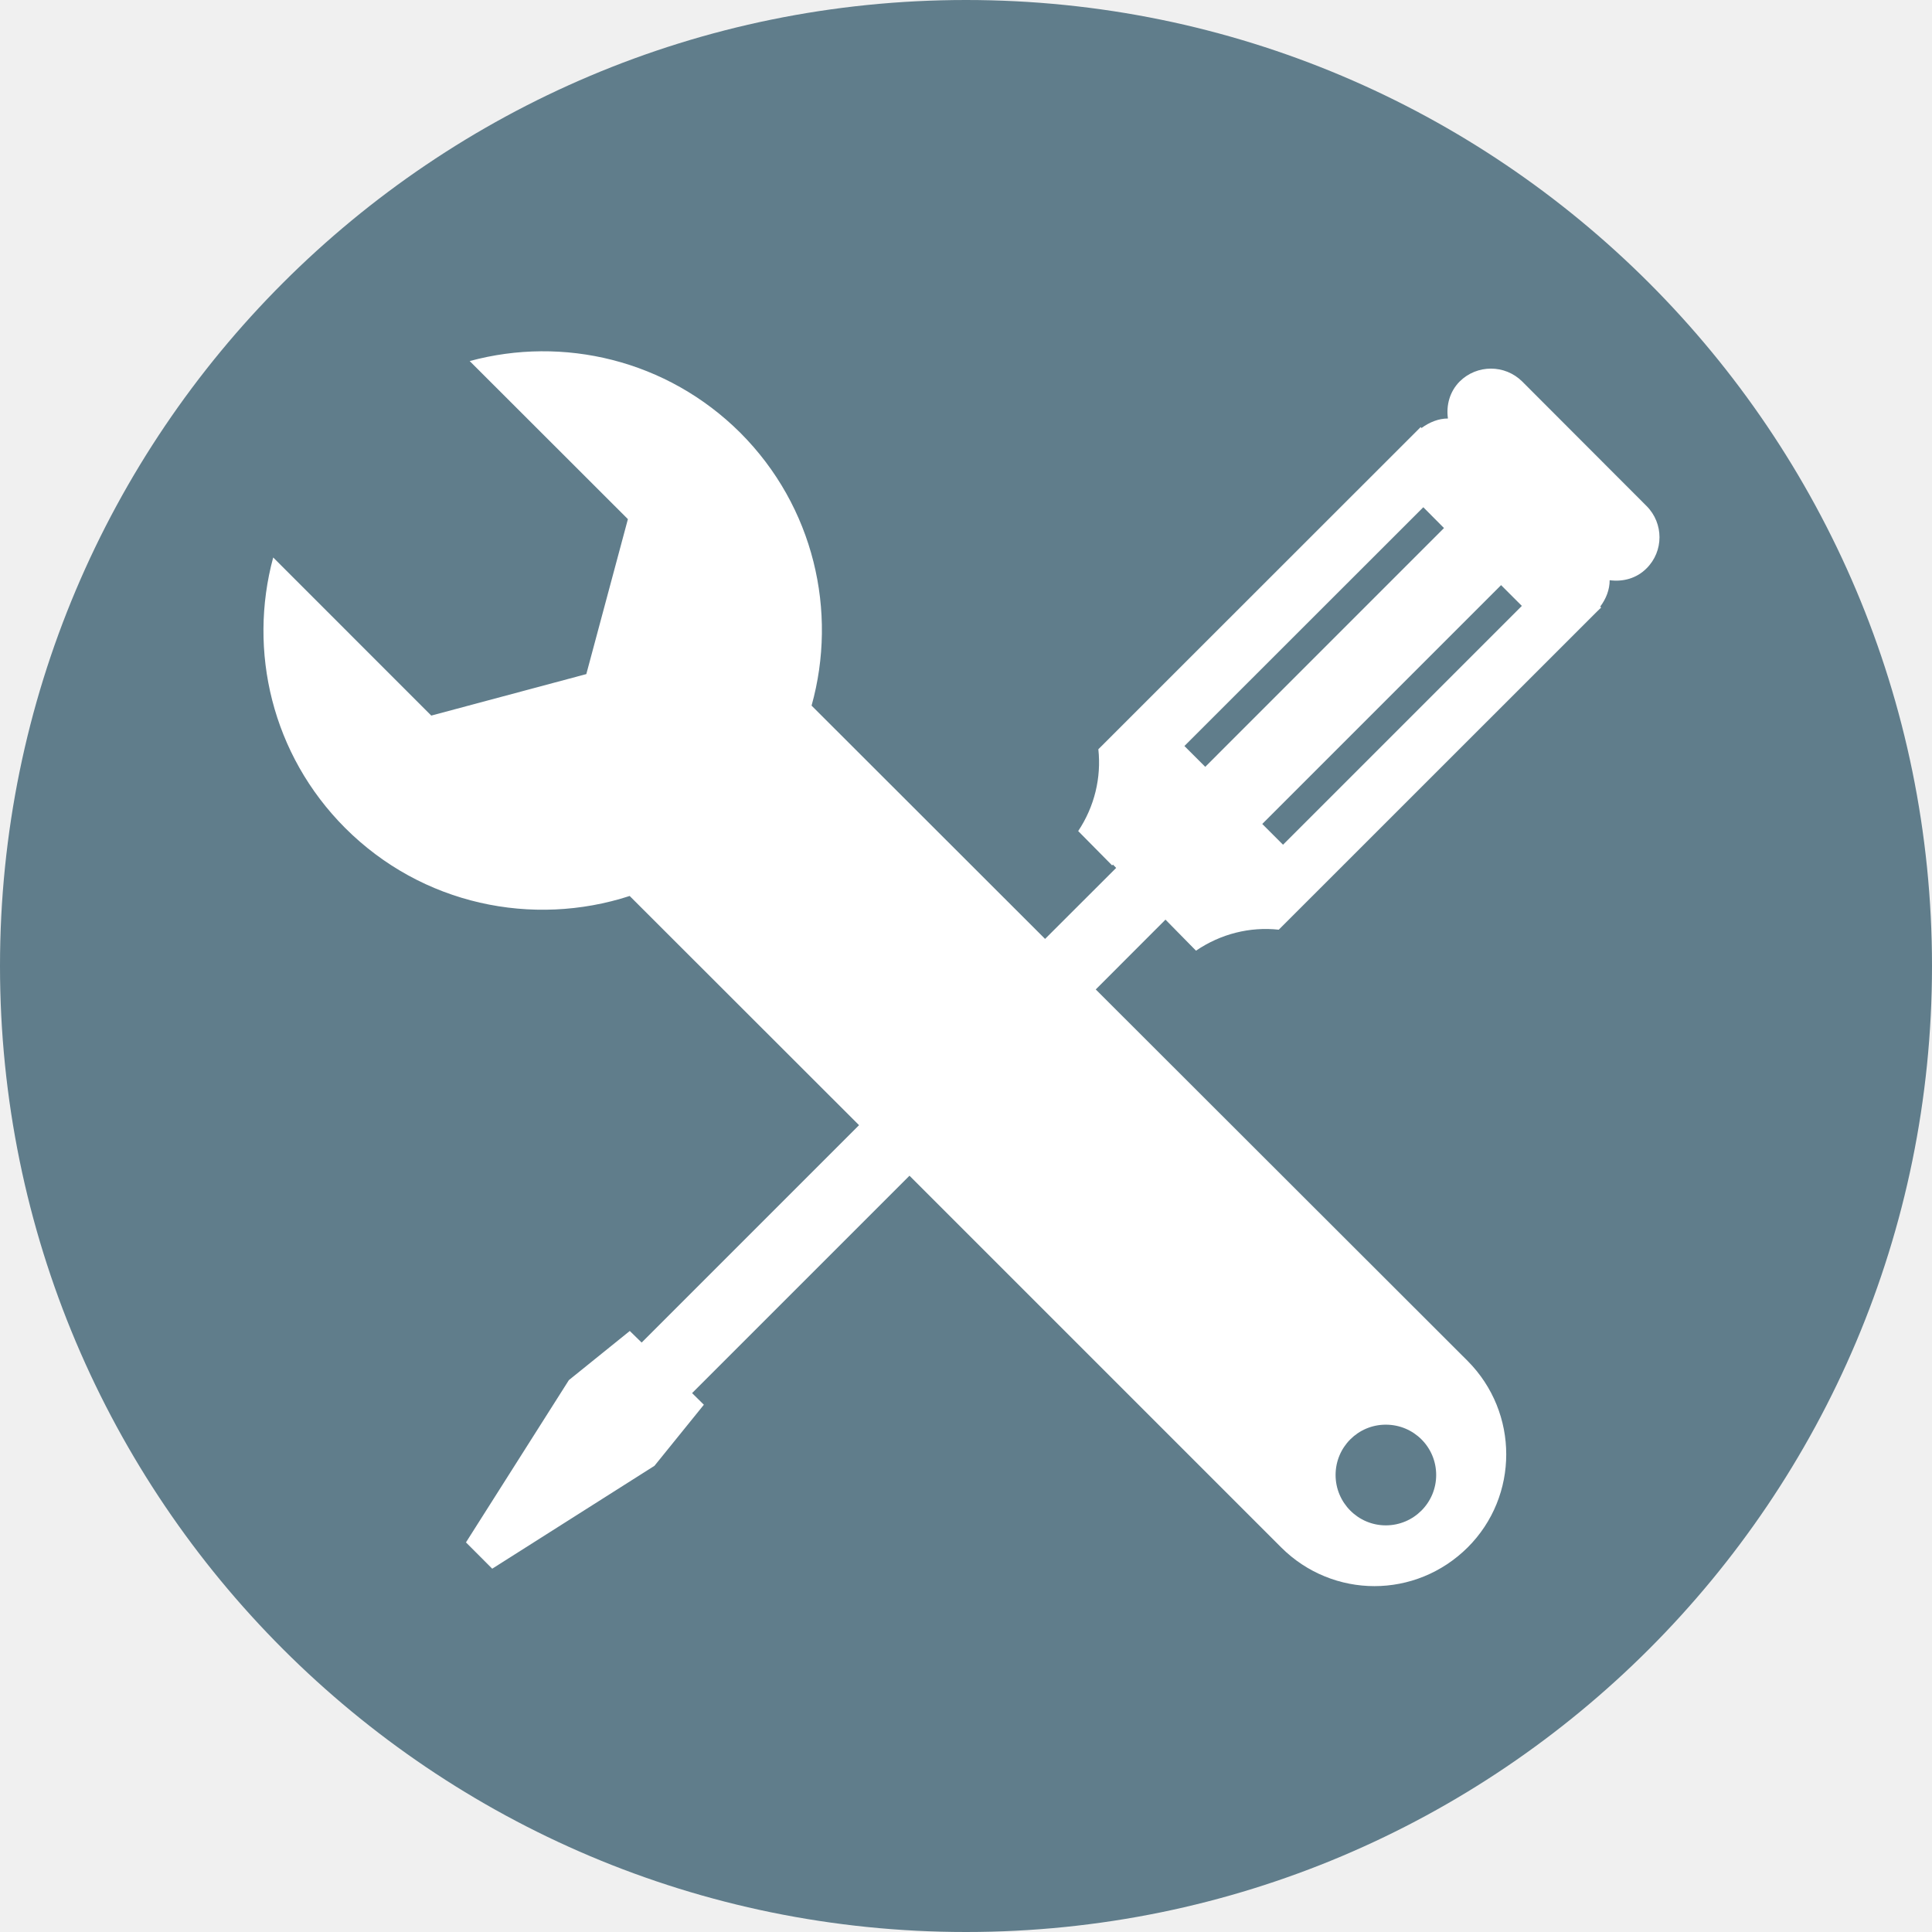
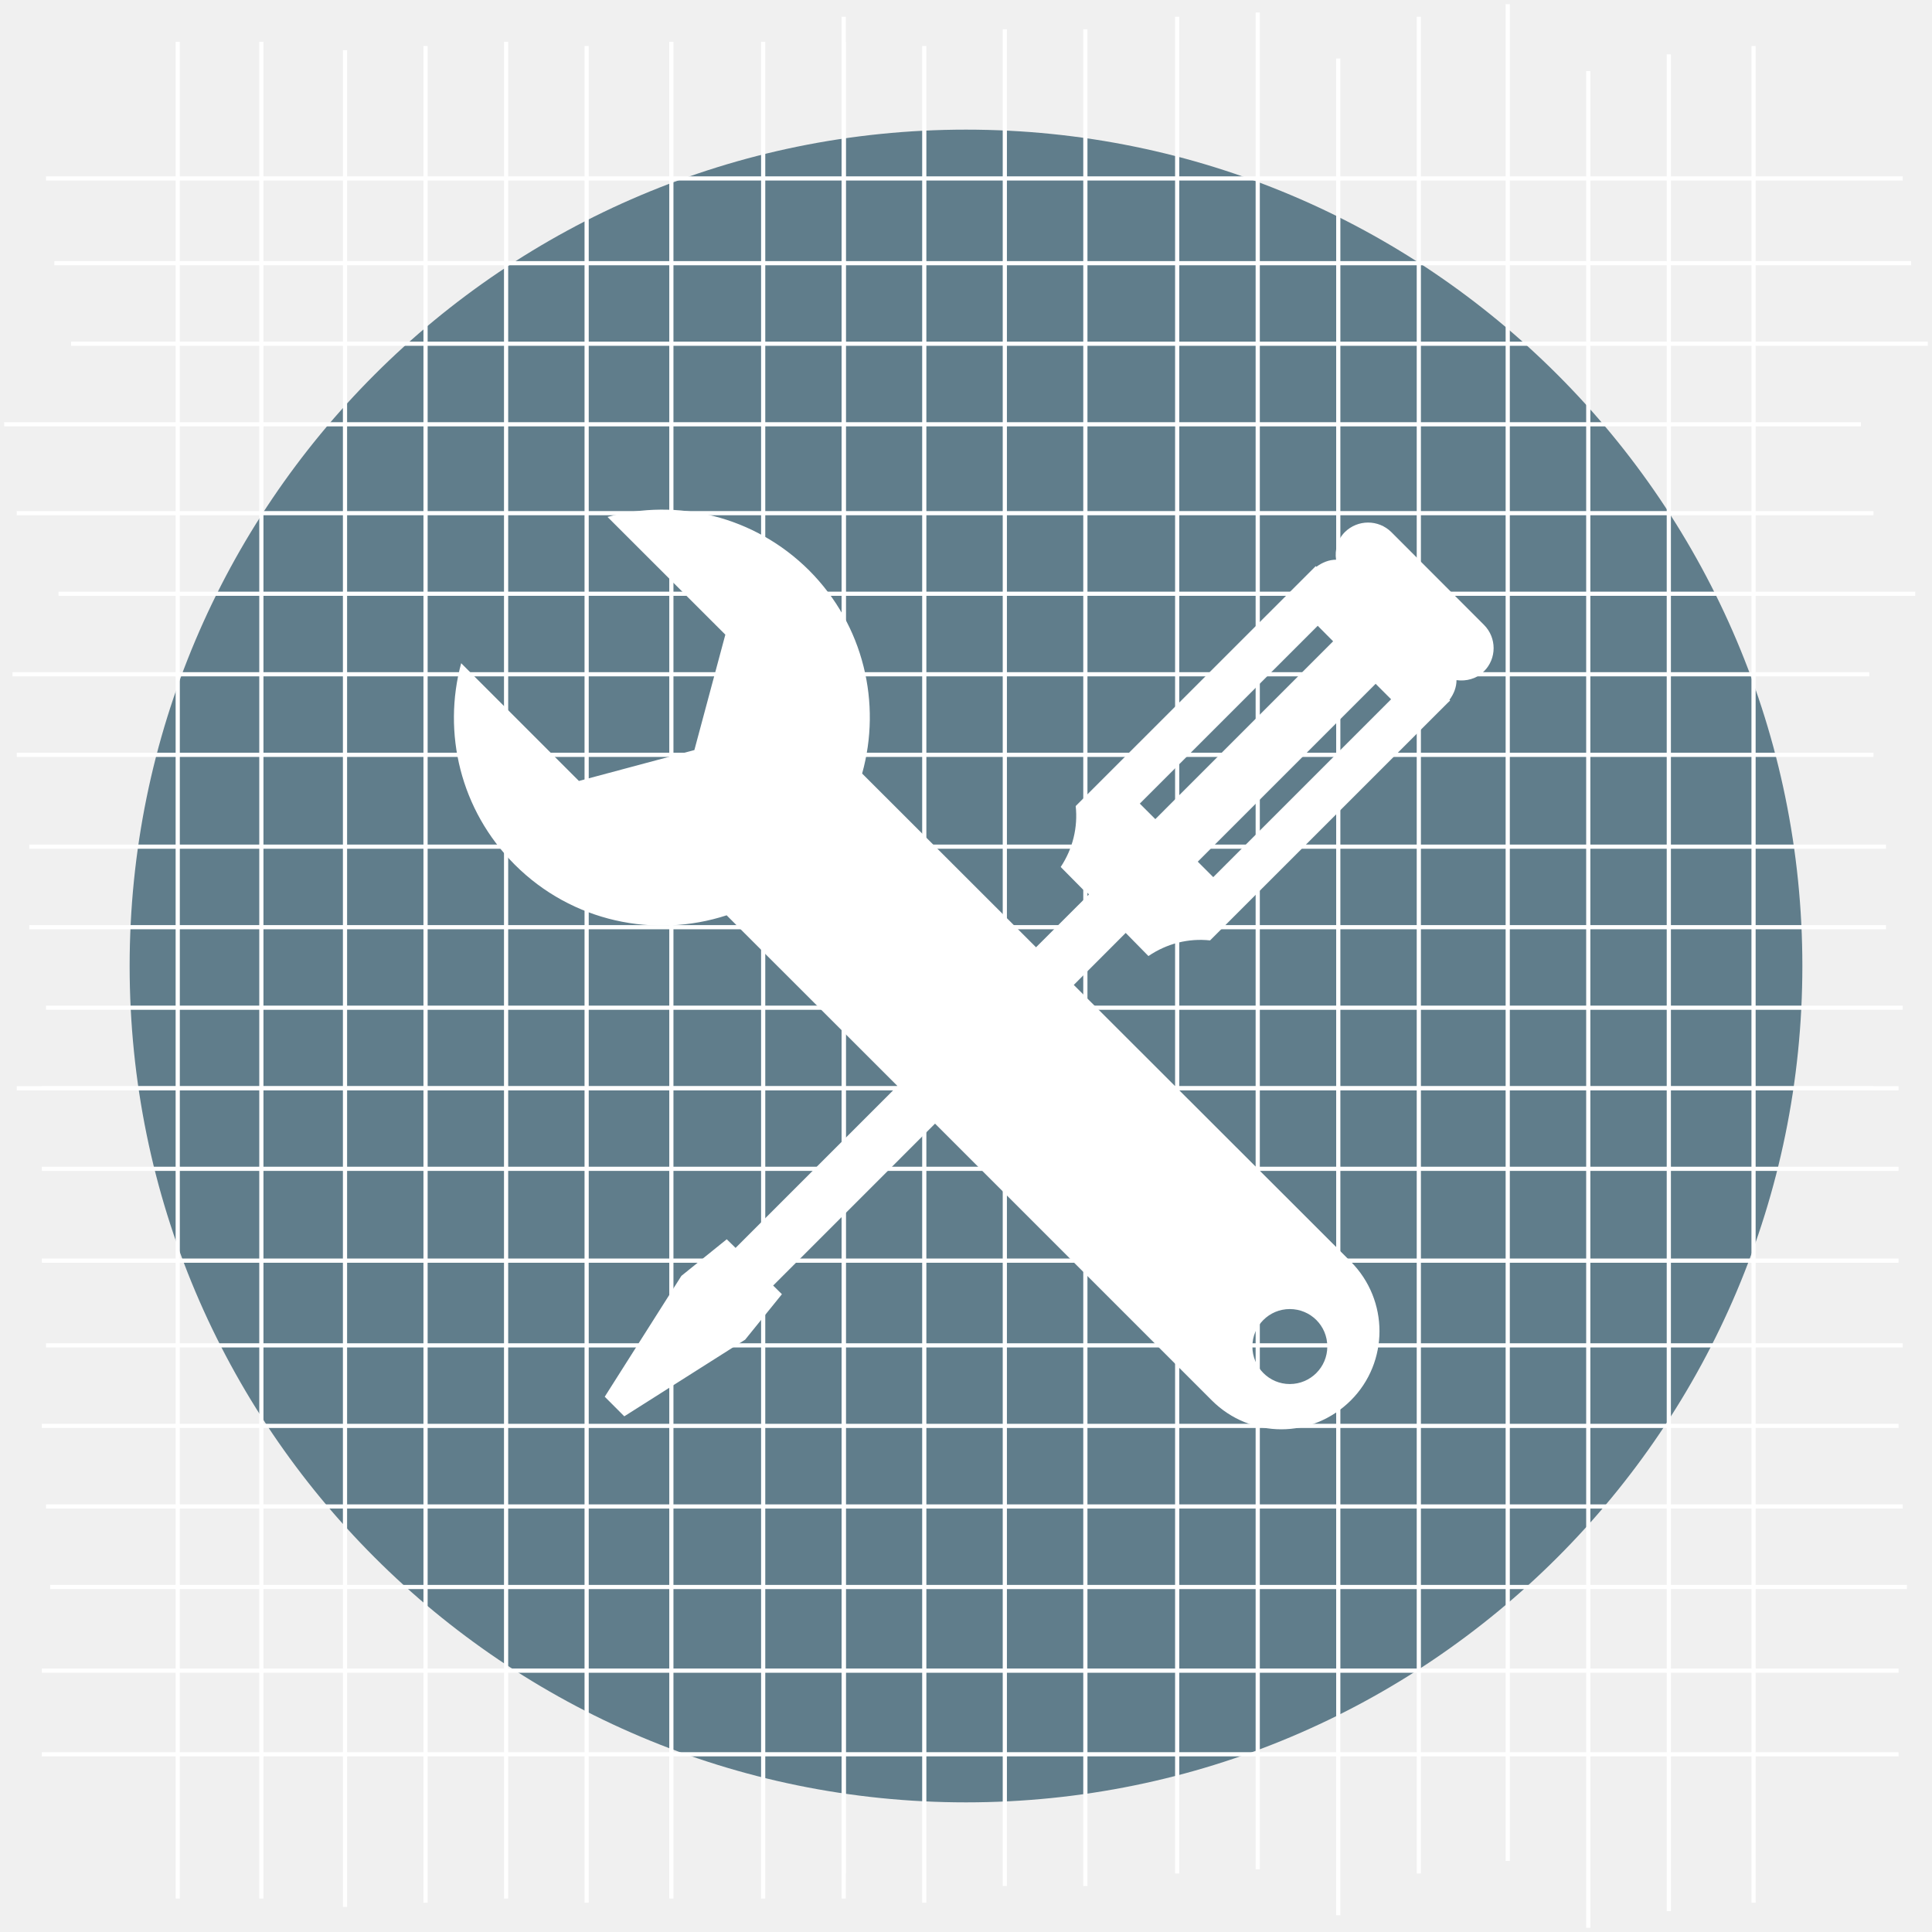
- <svg xmlns="http://www.w3.org/2000/svg" width="400px" height="400px" viewBox="0 0 400 400" version="1.1">
+ <svg xmlns="http://www.w3.org/2000/svg" width="462px" height="462px" viewBox="0 0 462 462" version="1.1">
  <defs />
  <g id="Page-1" stroke="none" stroke-width="1" fill="none" fill-rule="evenodd">
-     <g id="Oval-1-+-screwdriver1">
-       <circle id="Oval-1" fill="#607D8B" cx="200" cy="200" r="200" />
-       <g id="screwdriver1" transform="translate(54.54545, 72.63636)" fill="#FFFFFF">
-         <path d="M286.364,32.136 L260.618,6.355 C257.027,2.791 251.245,2.791 247.655,6.355 C245.591,8.445 244.845,11.291 245.236,14.009 C243.3,14.009 241.418,14.764 239.764,15.982 L239.582,15.791 L172.855,82.491 C173.491,88.355 172.073,94.336 168.682,99.427 L175.709,106.536 L175.873,106.364 L176.545,107.055 L161.827,121.755 L113.482,73.455 C118.918,54.009 114,32.264 98.727,16.964 C83.518,1.827 62.036,-3.136 42.7,2.118 L75.455,34.845 L66.845,66.927 L34.745,75.518 L2.018,42.782 C-3.218,62.109 1.736,83.591 16.918,98.791 C32.845,114.718 55.764,119.391 75.827,112.864 L75.991,113.036 L123.309,160.318 L78.3,205.327 L75.845,202.927 L63.236,213.1 L41.927,246.7 L47.364,252.145 L80.955,230.845 L91.182,218.2 L88.745,215.791 L133.755,170.782 L210.709,247.736 C216.036,253.064 223.045,255.755 230.009,255.755 C237.009,255.755 243.964,253.064 249.327,247.736 C259.964,237.118 259.964,219.845 249.327,209.145 L172.318,132.218 L186.755,117.764 L193.073,124.191 C198.218,120.691 204.255,119.2 210.209,119.845 L276.009,54.064 L276.955,53.145 L276.764,52.955 C278.009,51.3 278.718,49.409 278.718,47.491 C281.455,47.855 284.273,47.136 286.355,45.036 C289.927,41.5 289.927,35.709 286.364,32.136 L286.364,32.136 Z M232.364,222.327 C238.155,222.327 242.8,226.973 242.8,232.745 C242.8,238.491 238.145,243.173 232.364,243.173 C226.627,243.173 221.973,238.482 221.973,232.745 C221.973,226.973 226.627,222.327 232.364,222.327 L232.364,222.327 Z M194.991,86.127 L190.673,81.818 L240.136,32.382 L244.418,36.691 L194.991,86.127 L194.991,86.127 Z M211.091,102.255 L206.791,97.955 L256.236,48.509 L260.536,52.809 L211.091,102.255 L211.091,102.255 Z" id="Shape" />
+     <circle id="Oval-1" fill="#607D8B" cx="231" cy="231" r="200" />
+     <g id="Oval-1-+-screwdriver1" transform="translate(120, 126)" fill="#FFFFFF">
+       <g id="screwdriver1" transform="translate(0.545455, 0.79185)">
+         <path d="M234.327,22.643 L212.181,0.466 C209.092,-2.599 204.118,-2.599 201.029,0.466 C199.254,2.265 198.613,4.712 198.949,7.05 C197.284,7.05 195.665,7.7 194.242,8.747 L194.085,8.583 L136.687,65.958 C137.235,71.002 136.015,76.147 133.098,80.526 L139.143,86.641 L139.284,86.493 L139.862,87.087 L127.202,99.732 L85.616,58.185 C90.292,41.458 86.061,22.753 72.924,9.592 C59.841,-3.428 41.363,-7.698 24.73,-3.178 L52.905,24.974 L45.5,52.57 L17.888,59.96 L-10.264,31.8 C-14.768,48.426 -10.506,66.904 2.553,79.979 C16.253,93.679 35.967,97.699 53.226,92.084 L53.366,92.233 L94.069,132.904 L55.353,171.62 L53.241,169.556 L42.395,178.306 L24.065,207.208 L28.742,211.893 L57.636,193.571 L66.434,182.693 L64.338,180.621 L103.054,141.904 L169.249,208.1 C173.832,212.682 179.861,214.997 185.851,214.997 C191.872,214.997 197.855,212.682 202.468,208.1 C211.618,198.966 211.618,184.108 202.468,174.904 L136.226,108.733 L148.644,96.299 L154.079,101.828 C158.505,98.817 163.697,97.534 168.819,98.09 L225.42,41.505 L226.233,40.715 L226.069,40.551 C227.14,39.128 227.75,37.501 227.75,35.851 C230.104,36.164 232.528,35.546 234.319,33.74 C237.392,30.698 237.392,25.717 234.327,22.643 L234.327,22.643 Z M187.876,186.243 C192.858,186.243 196.854,190.239 196.854,195.205 C196.854,200.147 192.85,204.174 187.876,204.174 C182.942,204.174 178.938,200.139 178.938,195.205 C178.938,190.239 182.942,186.243 187.876,186.243 L187.876,186.243 Z M155.729,69.086 L152.014,65.379 L194.562,22.854 L198.246,26.561 L155.729,69.086 L155.729,69.086 Z M169.578,82.958 L165.879,79.259 L208.411,36.727 L212.11,40.426 L169.578,82.958 L169.578,82.958 Z" id="Shape" />
+       </g>
+     </g>
+     <g id="Group-+-Group-2" transform="translate(0, 1)" stroke-linecap="square" stroke="#FFFFFF">
+       <g id="Group" transform="translate(41, 0)">
+         <path d="M1.5,9.5 L1.5,452.5" id="Line" />
+         <path d="M21.5,9.5 L21.5,452.5" id="Line-2" />
+         <path d="M41.5,11.5 L41.5,454.5" id="Line-3" />
+         <path d="M60.761,10.5 L60.761,453.5" id="Line-4" />
+         <path d="M80.022,9.5 L80.022,452.5" id="Line-5" />
+         <path d="M99.283,10.5 L99.283,453.5" id="Line-6" />
+         <path d="M141.5,9.5 L141.5,452.5" id="Line-7" />
+         <path d="M119.543,9.5 L119.543,452.5" id="Line-8" />
+         <path d="M160.761,3.5 L160.761,446.5" id="Line-9" />
+         <path d="M180.022,10.5 L180.022,453.5" id="Line-10" />
+         <path d="M199.283,6.5 L199.283,449.5" id="Line-11" />
+         <path d="M218.543,6.5 L218.543,449.5" id="Line-12" />
+         <path d="M240.5,3.5 L240.5,446.5" id="Line-13" />
+         <path d="M259.761,2.5 L259.761,445.5" id="Line-14" />
+         <path d="M279.022,13.5 L279.022,456.5" id="Line-15" />
+         <path d="M298.283,3.5 L298.283,446.5" id="Line-16" />
+         <path d="M319.543,0.5 L319.543,443.5" id="Line-17" />
+         <path d="M160.761,9.5 L160.761,452.5" id="Line-18" />
+         <path d="M338.804,16.5 L338.804,459.5" id="Line-19" />
+         <path d="M358.065,12.5 L358.065,455.5" id="Line-20" />
+         <path d="M378.326,10.5 L378.326,453.5" id="Line-21" />
+       </g>
+       <g id="Group-2" transform="translate(231, 230) rotate(270) translate(-231, -230) translate(41, 0)">
+         <path d="M1.5,9.5 L1.5,452.5" id="Line" />
+         <path d="M21.5,9.5 L21.5,452.5" id="Line-2" />
+         <path d="M41.5,11.5 L41.5,454.5" id="Line-3" />
+         <path d="M60.761,10.5 L60.761,453.5" id="Line-4" />
+         <path d="M80.022,9.5 L80.022,452.5" id="Line-5" />
+         <path d="M99.283,10.5 L99.283,453.5" id="Line-6" />
+         <path d="M141.5,9.5 L141.5,452.5" id="Line-7" />
+         <path d="M119.543,9.5 L119.543,452.5" id="Line-8" />
+         <path d="M160.761,3.5 L160.761,446.5" id="Line-9" />
+         <path d="M180.022,10.5 L180.022,453.5" id="Line-10" />
+         <path d="M199.283,6.5 L199.283,449.5" id="Line-11" />
+         <path d="M218.543,6.5 L218.543,449.5" id="Line-12" />
+         <path d="M240.5,3.5 L240.5,446.5" id="Line-13" />
+         <path d="M259.761,2.5 L259.761,445.5" id="Line-14" />
+         <path d="M279.022,13.5 L279.022,456.5" id="Line-15" />
+         <path d="M298.283,3.5 L298.283,446.5" id="Line-16" />
+         <path d="M319.543,0.5 L319.543,443.5" id="Line-17" />
+         <path d="M160.761,9.5 L160.761,452.5" id="Line-18" />
+         <path d="M338.804,16.5 L338.804,459.5" id="Line-19" />
+         <path d="M358.065,12.5 L358.065,455.5" id="Line-20" />
+         <path d="M378.326,10.5 L378.326,453.5" id="Line-21" />
      </g>
    </g>
  </g>
</svg>
